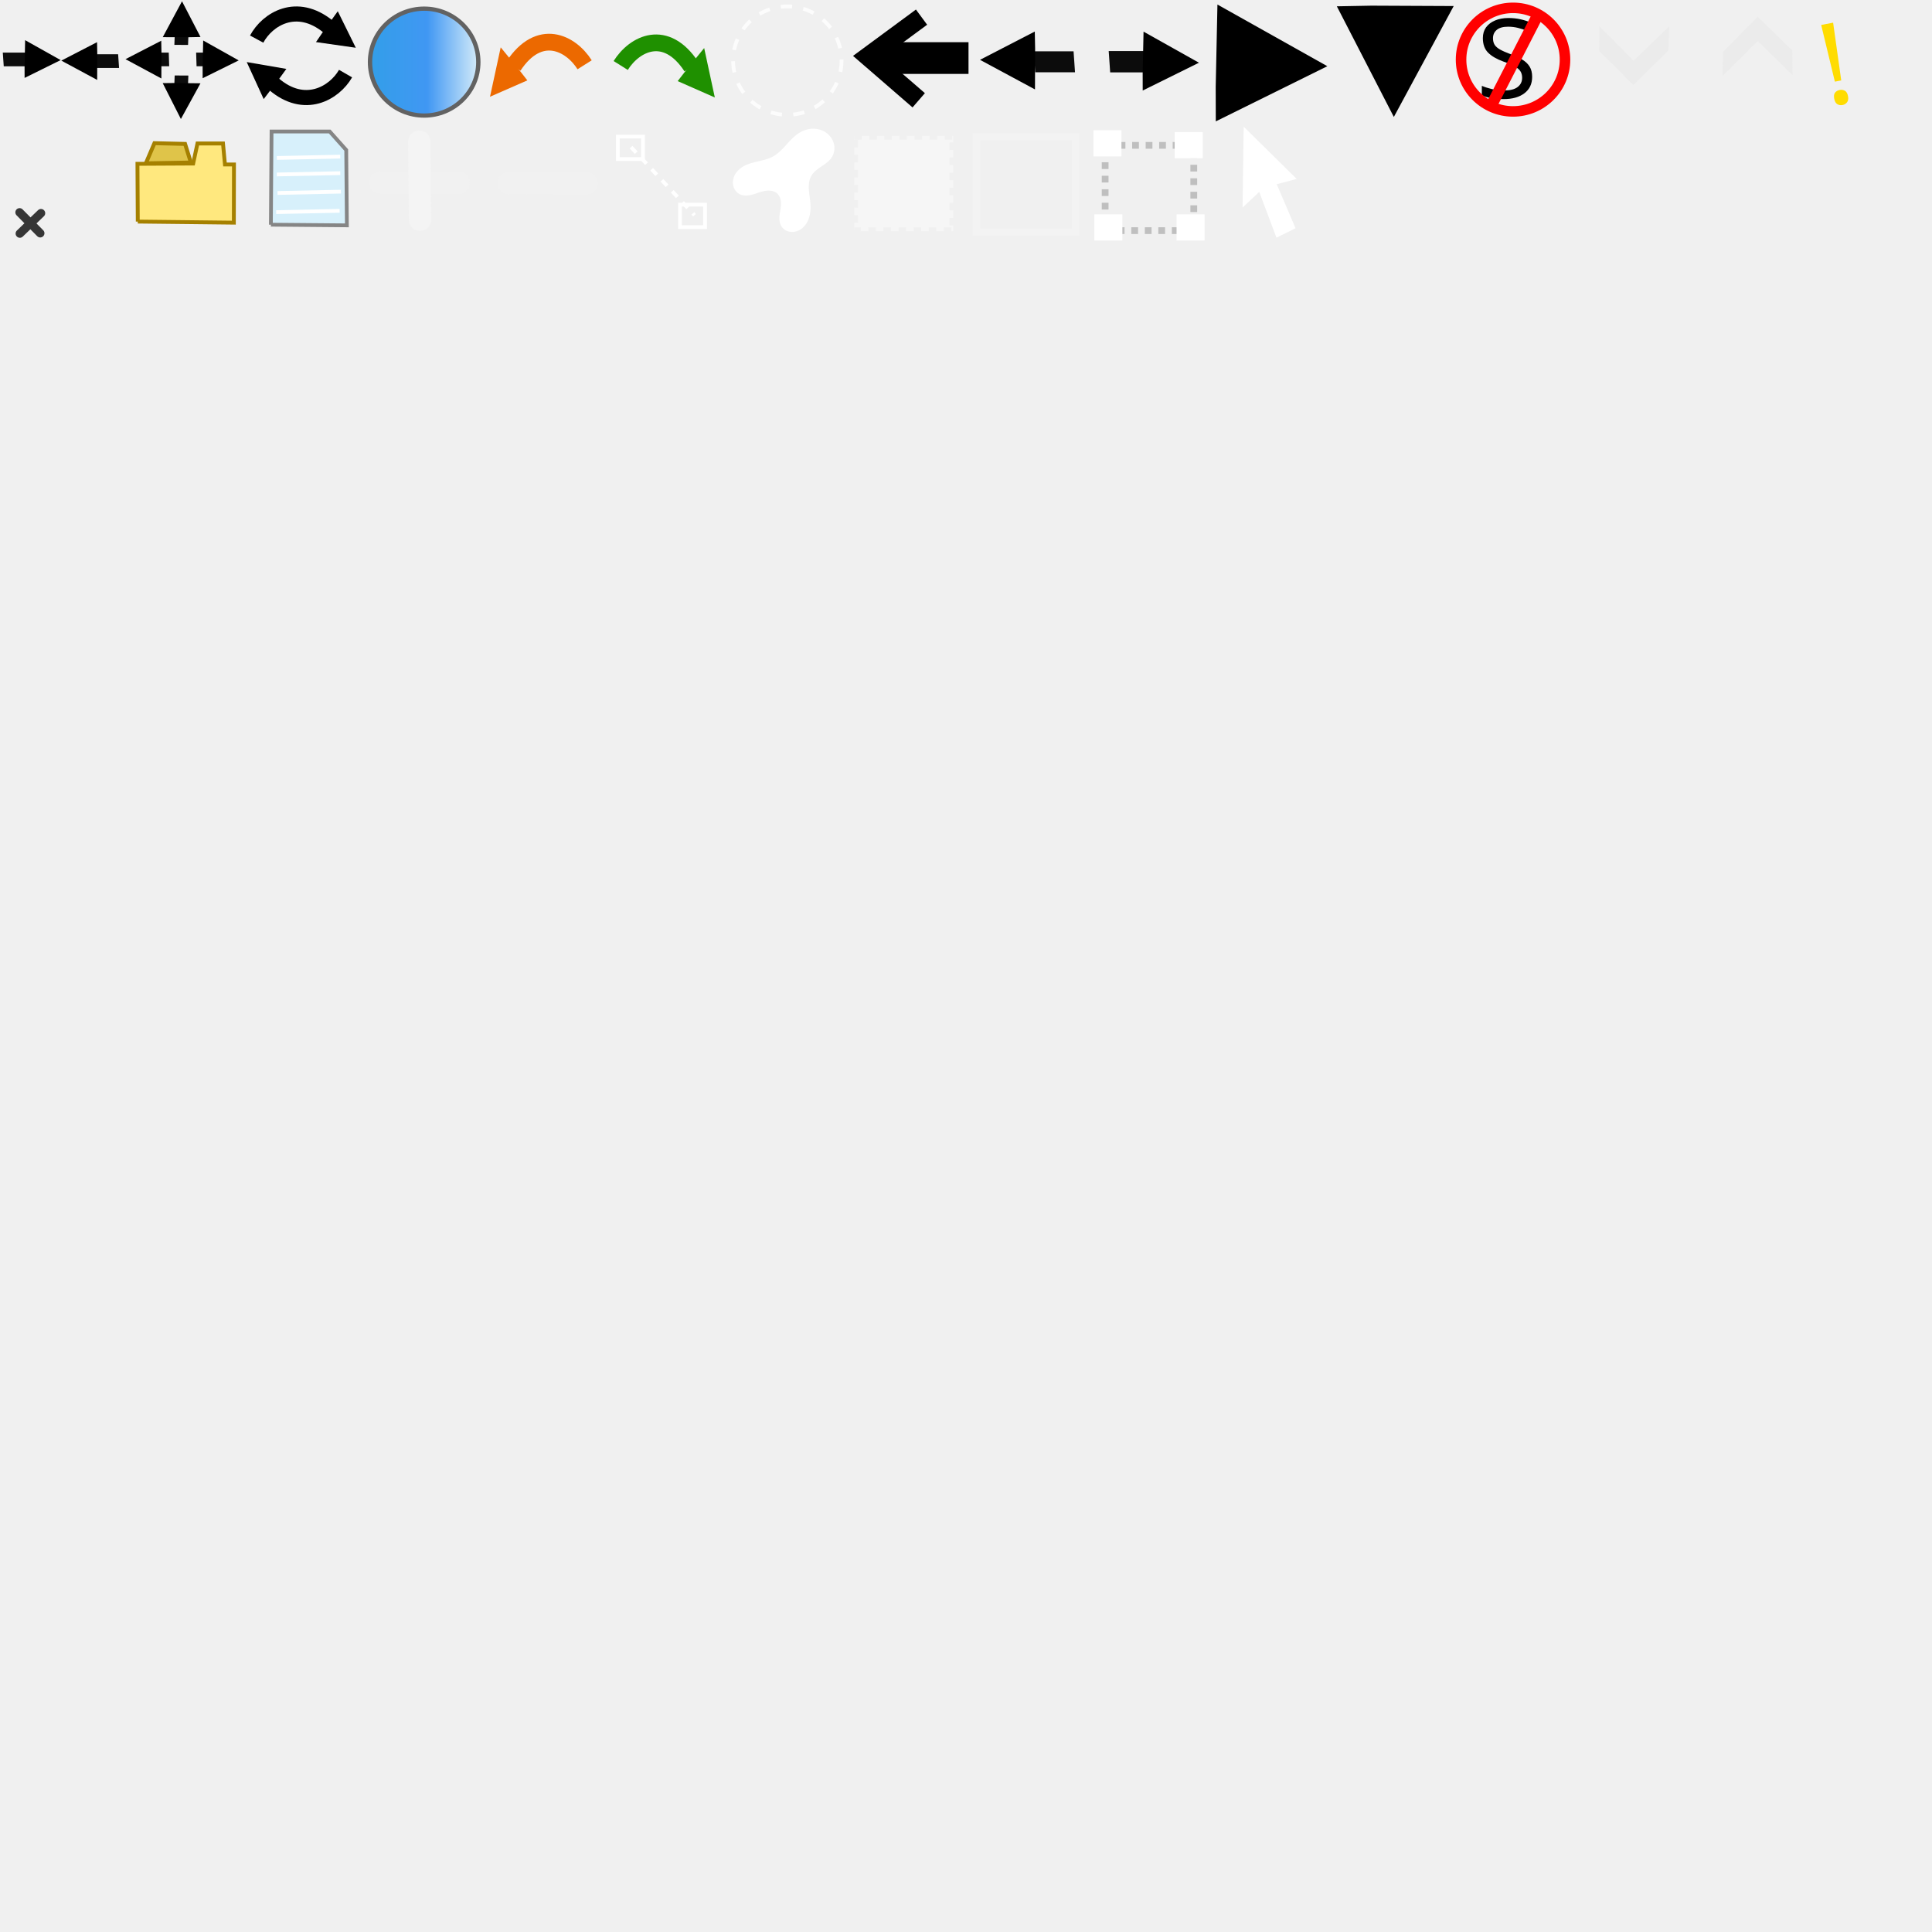
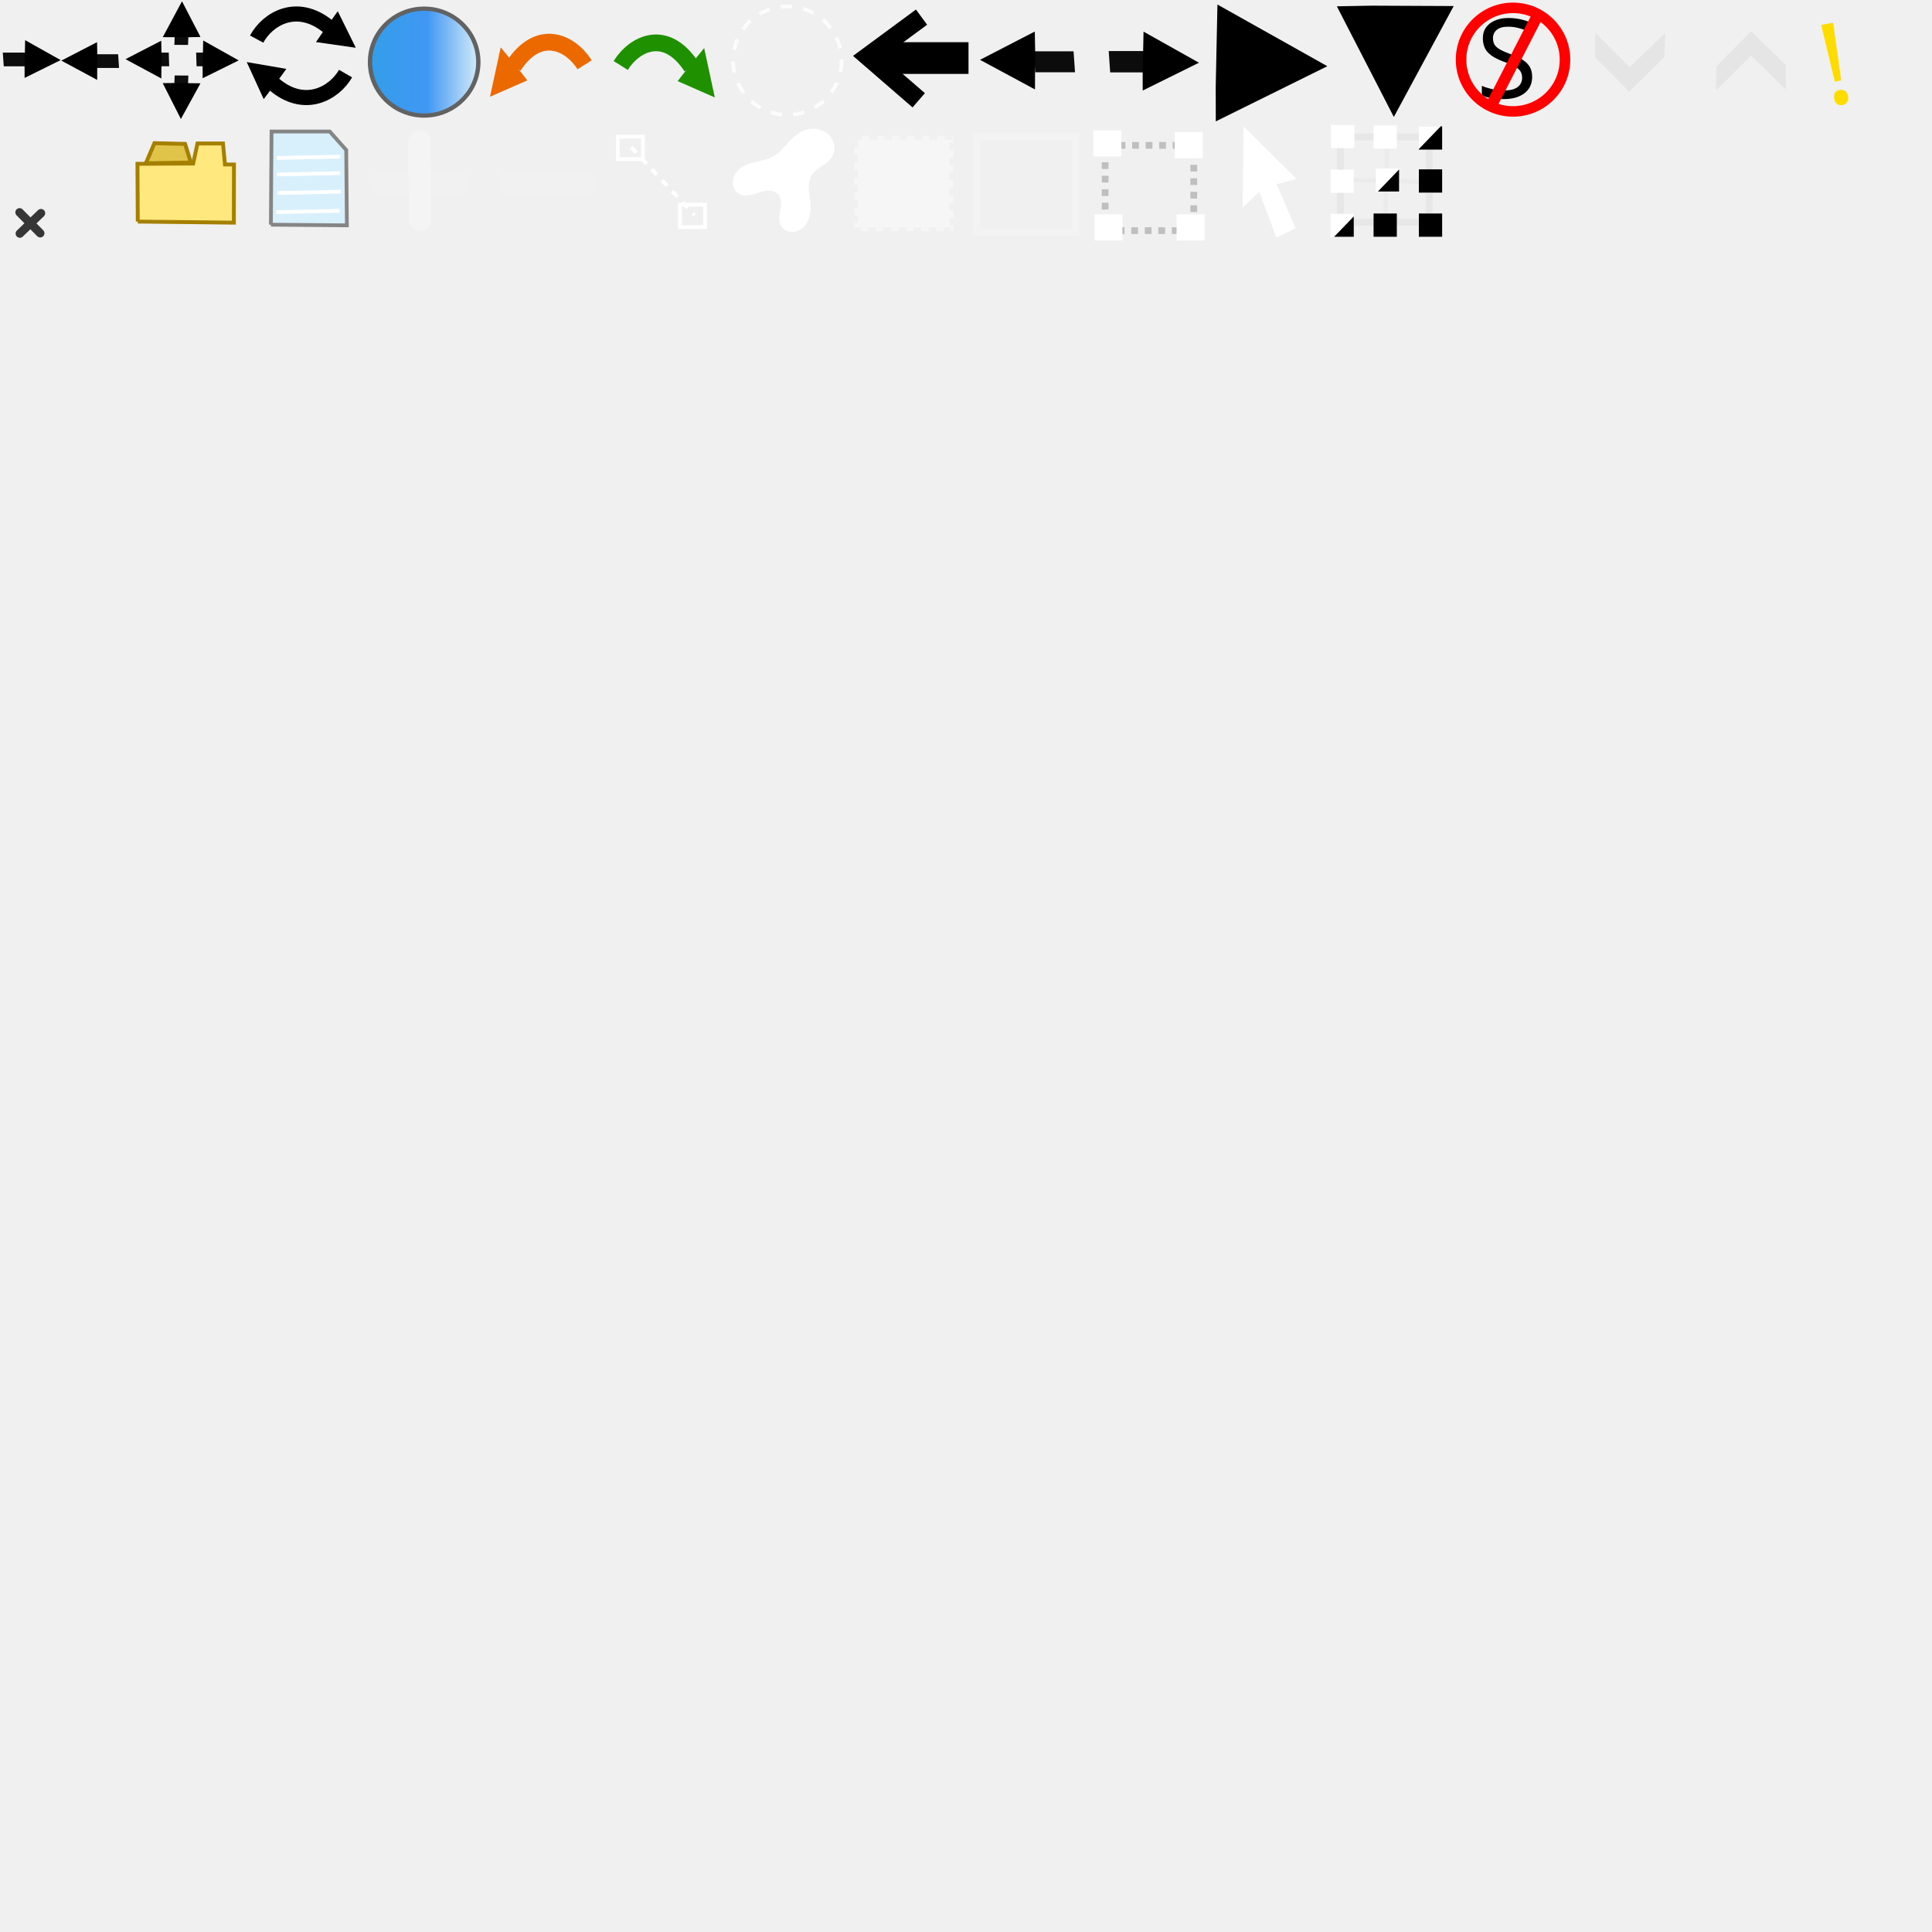
<svg xmlns="http://www.w3.org/2000/svg" xmlns:xlink="http://www.w3.org/1999/xlink" width="512" height="512" id="svg16099" version="1.1">
  <defs id="defs16101">
    <linearGradient id="linearGradient5609">
      <stop id="stop5611" offset="0" style="stop-color:#0089e6;stop-opacity:1;" />
      <stop style="stop-color:#1280f4;stop-opacity:1;" offset="0.528" id="stop5613" />
      <stop id="stop5615" offset="1" style="stop-color:#d4eefc;stop-opacity:1;" />
    </linearGradient>
    <linearGradient id="linearGradient5481">
      <stop style="stop-color:#e66700;stop-opacity:1;" offset="0" id="stop5483" />
      <stop id="stop5491" offset="0.528" style="stop-color:#f47712;stop-opacity:1;" />
      <stop style="stop-color:#f8bb8a;stop-opacity:1;" offset="1" id="stop5485" />
    </linearGradient>
    <marker orient="auto" refY="0.0" refX="0.0" id="Arrow2Send" style="overflow:visible;">
      <path id="path17173" style="fill-rule:evenodd;stroke-width:0.625;stroke-linejoin:round;" d="M 8.719,4.034 L -2.207,0.016 L 8.719,-4.002 C 6.973,-1.63 6.983,1.616 8.719,4.034 z " transform="scale(0.3) rotate(180) translate(-2.3,0)" />
    </marker>
    <marker orient="auto" refY="0.0" refX="0.0" id="Arrow2Mend" style="overflow:visible;">
      <path id="path17167" style="fill-rule:evenodd;stroke-width:0.625;stroke-linejoin:round;" d="M 8.719,4.034 L -2.207,0.016 L 8.719,-4.002 C 6.973,-1.63 6.983,1.616 8.719,4.034 z " transform="scale(0.6) rotate(180) translate(0,0)" />
    </marker>
    <marker orient="auto" refY="0.0" refX="0.0" id="Arrow1Send" style="overflow:visible;">
      <path id="path17155" d="M 0.0,0.0 L 5.0,-5.0 L -12.5,0.0 L 5.0,5.0 L 0.0,0.0 z " style="fill-rule:evenodd;stroke:#000000;stroke-width:1.0pt;" transform="scale(0.2) rotate(180) translate(6,0)" />
    </marker>
    <marker orient="auto" refY="0.0" refX="0.0" id="Arrow2Lend" style="overflow:visible;">
      <path id="path17161" style="fill-rule:evenodd;stroke-width:0.625;stroke-linejoin:round;" d="M 8.719,4.034 L -2.207,0.016 L 8.719,-4.002 C 6.973,-1.63 6.983,1.616 8.719,4.034 z " transform="scale(1.1) rotate(180) translate(1,0)" />
    </marker>
    <linearGradient id="linearGradient17126">
      <stop style="stop-color:#008080;stop-opacity:1;" offset="0" id="stop17128" />
      <stop style="stop-color:#00b3b3;stop-opacity:1;" offset="1" id="stop17130" />
    </linearGradient>
    <linearGradient id="linearGradient17116">
      <stop style="stop-color:#b3a500;stop-opacity:1;" offset="0" id="stop17118" />
      <stop style="stop-color:#eaa500;stop-opacity:1;" offset="1" id="stop17120" />
    </linearGradient>
    <marker orient="auto" refY="0" refX="0" id="Arrow2Send-2" style="overflow:visible">
      <path id="path17173-2" style="fill-rule:evenodd;stroke-width:0.625;stroke-linejoin:round" d="M 8.719,4.034 -2.207,0.016 8.719,-4.002 c -1.745,2.372 -1.735,5.617 -6e-7,8.035 z" transform="matrix(-0.3,0,0,-0.3,0.69,0)" />
    </marker>
    <marker orient="auto" refY="0" refX="0" id="Arrow2Send-6" style="overflow:visible">
      <path id="path17173-8" style="fill-rule:evenodd;stroke-width:0.625;stroke-linejoin:round" d="M 8.719,4.034 -2.207,0.016 8.719,-4.002 c -1.745,2.372 -1.735,5.617 -6e-7,8.035 z" transform="matrix(-0.3,0,0,-0.3,0.69,0)" />
    </marker>
    <marker orient="auto" refY="0" refX="0" id="Arrow2Send-7" style="overflow:visible">
      <path id="path17173-6" style="fill-rule:evenodd;stroke-width:0.625;stroke-linejoin:round" d="M 8.719,4.034 -2.207,0.016 8.719,-4.002 c -1.745,2.372 -1.735,5.617 -6e-7,8.035 z" transform="matrix(-0.3,0,0,-0.3,0.69,0)" />
    </marker>
    <marker orient="auto" refY="0" refX="0" id="Arrow2Send-8" style="overflow:visible">
      <path id="path17173-9" style="fill-rule:evenodd;stroke-width:0.625;stroke-linejoin:round" d="M 8.719,4.034 -2.207,0.016 8.719,-4.002 c -1.745,2.372 -1.735,5.617 -6e-7,8.035 z" transform="matrix(-0.3,0,0,-0.3,0.69,0)" />
    </marker>
    <marker orient="auto" refY="0" refX="0" id="Arrow2Send-79" style="overflow:visible">
      <path id="path17173-5" style="fill-rule:evenodd;stroke-width:0.625;stroke-linejoin:round" d="M 8.719,4.034 -2.207,0.016 8.719,-4.002 c -1.745,2.372 -1.735,5.617 -6e-7,8.035 z" transform="matrix(-0.3,0,0,-0.3,0.69,0)" />
    </marker>
    <marker orient="auto" refY="0" refX="0" id="Arrow2Send-3" style="overflow:visible">
      <path id="path17173-1" style="fill-rule:evenodd;stroke-width:0.625;stroke-linejoin:round" d="M 8.719,4.034 -2.207,0.016 8.719,-4.002 c -1.745,2.372 -1.735,5.617 -6e-7,8.035 z" transform="matrix(-0.3,0,0,-0.3,0.69,0)" />
    </marker>
    <marker orient="auto" refY="0" refX="0" id="Arrow2Send-33" style="overflow:visible">
      <path id="path17173-4" style="fill-rule:evenodd;stroke-width:0.625;stroke-linejoin:round" d="M 8.719,4.034 -2.207,0.016 8.719,-4.002 c -1.745,2.372 -1.735,5.617 -6e-7,8.035 z" transform="matrix(-0.3,0,0,-0.3,0.69,0)" />
    </marker>
    <marker orient="auto" refY="0" refX="0" id="Arrow2Send-1" style="overflow:visible">
      <path id="path17173-3" style="fill-rule:evenodd;stroke-width:0.625;stroke-linejoin:round" d="M 8.719,4.034 -2.207,0.016 8.719,-4.002 c -1.745,2.372 -1.735,5.617 -6e-7,8.035 z" transform="matrix(-0.3,0,0,-0.3,0.69,0)" />
    </marker>
    <linearGradient xlink:href="#linearGradient5481-5" id="linearGradient5489-4" x1="355.899" y1="17.125" x2="380.476" y2="17.125" gradientUnits="userSpaceOnUse" />
    <linearGradient id="linearGradient5481-5">
      <stop style="stop-color:#e66700;stop-opacity:1;" offset="0" id="stop5483-2" />
      <stop id="stop5491-9" offset="0.528" style="stop-color:#f47712;stop-opacity:1;" />
      <stop style="stop-color:#f8bb8a;stop-opacity:1;" offset="1" id="stop5485-9" />
    </linearGradient>
    <linearGradient y2="17.125" x2="380.476" y1="17.125" x1="355.899" gradientUnits="userSpaceOnUse" id="linearGradient5588" xlink:href="#linearGradient5609" />
  </defs>
  <g id="layer1" transform="translate(0,-540.3622)">
    <path style="fill:none;stroke:#000000;stroke-width:4;stroke-linecap:butt;stroke-linejoin:miter;stroke-miterlimit:4;stroke-opacity:1;stroke-dasharray:none;marker-mid:none;marker-end:none" d="m 68.019,550.723 c 2.848,-5.294 10.58,-10.093 18.942,-3.309" id="path4144" />
    <path style="fill:#000000;fill-opacity:1;stroke:none" d="m 85.405,549.072 -1.666,2.443 10.55,1.504 -4.777,-9.676 z" id="path5370" />
    <path style="fill:none;stroke:#000000;stroke-width:4;stroke-linecap:butt;stroke-linejoin:miter;stroke-miterlimit:4;stroke-opacity:1;stroke-dasharray:none;marker-mid:none;marker-end:none" d="m 91.578,559.866 c -3,5.209 -10.868,9.782 -19.03,2.759" id="path4144-0" />
    <path style="fill:#000000;fill-opacity:1;stroke:none" d="m 74.152,561.013 1.736,-2.393 -10.502,-1.809 4.495,9.811 z" id="path5370-2" />
    <path style="fill:#000000;fill-opacity:1;stroke:none" d="m 53.697,558.138 0.007,2.957 9.552,-4.724 -9.411,-5.28 z" id="path5370-5" />
    <path style="fill:#000000;fill-opacity:1;stroke:none" d="m 42.788,554.109 -0.059,-2.956 -9.468,4.89 9.502,5.115 z" id="path5370-5-0" />
    <path style="fill:#000000;fill-opacity:1;stroke:none" d="m 50.179,550.228 2.956,-0.062 -4.901,-9.463 -5.104,9.508 z" id="path5370-5-9" />
    <path style="fill:#000000;fill-opacity:1;stroke:none" d="m 46.079,562.357 -2.957,0.035 4.814,9.507 5.191,-9.461 z" id="path5370-5-00" />
    <path style="fill:#000000;fill-opacity:1;stroke:none" d="m 25.778,554.492 -0.059,-2.956 -9.468,4.89 9.502,5.115 z" id="path5370-5-0-6" />
    <path style="fill:#000000;fill-opacity:1;stroke:none" d="m 6.512,558.054 0.007,2.957 9.552,-4.724 -9.411,-5.28 z" id="path5370-5-1" />
    <rect style="opacity:0.947;fill:#000000;fill-opacity:1;stroke:none" id="rect5558" width="6.875" height="3.634" x="-13.829" y="556.06" transform="matrix(1,0,0.06880209,0.9976303,0,0)" />
    <rect style="opacity:0.947;fill:#000000;fill-opacity:1;stroke:none" id="rect5558-3" width="6.875" height="3.634" x="-37.486" y="555.621" transform="matrix(1,0,0.06880209,0.9976303,0,0)" />
    <rect style="opacity:0.947;fill:#000000;fill-opacity:1;stroke:none" id="rect5558-8" width="3.136" height="3.627" x="24.149" y="554.574" transform="matrix(1,0,0.0314424,0.9995056,0,0)" />
    <rect style="opacity:0.947;fill:#000000;fill-opacity:1;stroke:none" id="rect5558-8-9" width="3.136" height="3.627" x="34.541" y="554.574" transform="matrix(1,0,0.0314424,0.9995056,0,0)" />
    <rect style="opacity:0.947;fill:#000000;fill-opacity:1;stroke:none" id="rect5558-8-3" width="3.136" height="3.627" x="549.095" y="-70.566" transform="matrix(-0.03753503,0.9992953,-0.9999814,-0.00609623,0,0)" />
    <rect style="opacity:0.947;fill:#000000;fill-opacity:1;stroke:none" id="rect5558-8-3-4" width="3.136" height="3.627" x="560.348" y="-70.951" transform="matrix(-0.03753503,0.9992953,-0.9999814,-0.00609623,0,0)" />
    <path style="opacity:0.792;fill:url(#linearGradient5588);fill-opacity:1;stroke:#3c3c3c;stroke-width:0.951;stroke-linecap:round;stroke-linejoin:miter;stroke-miterlimit:4;stroke-opacity:1;stroke-dasharray:none;stroke-dashoffset:0" id="path3171-8" d="m 380,17.125 c 0,6.627 -5.289,12 -11.812,12 -6.524,0 -11.812,-5.373 -11.812,-12 0,-6.627 5.289,-12 11.812,-12 6.524,0 11.812,5.373 11.812,12 z" transform="matrix(1.21511,0,0,1.180499,-334.9794,536.606)" />
    <flowRoot xml:space="preserve" id="flowRoot5564" style="font-size:40px;font-style:normal;font-weight:normal;line-height:125%;letter-spacing:0px;word-spacing:0px;fill:#000000;fill-opacity:1;stroke:none;font-family:Sans" transform="matrix(0.6457183,0,0,0.6143291,-119.215,558.3443)">
      <flowRegion id="flowRegion5566">
        <rect id="rect5568" width="78.75" height="72.5" x="346.25" y="-22" />
      </flowRegion>
      <flowPara id="flowPara5570" style="font-weight:bold;-inkscape-font-specification:Sans Bold">?</flowPara>
    </flowRoot>
    <path style="fill:none;stroke:#ec6900;stroke-width:4.445;stroke-linecap:butt;stroke-linejoin:miter;stroke-miterlimit:4;stroke-opacity:1;stroke-dasharray:none;marker-mid:none;marker-end:none" d="m 154.932,557.528 c -3.712,-5.879 -12.041,-10.001 -18.862,0.347" id="path4144-1" />
    <path style="fill:#ec6900;fill-opacity:1;stroke:none" d="m 137.698,559.035 2.052,2.63 -9.894,4.332 2.837,-13.085 z" id="path5370-7" />
    <path style="fill:none;stroke:#1f9000;stroke-width:4.435;stroke-linecap:butt;stroke-linejoin:miter;stroke-miterlimit:4;stroke-opacity:1;stroke-dasharray:none;marker-mid:none;marker-end:none" d="m 164.493,557.715 c 3.692,-5.884 11.976,-10.009 18.761,0.347" id="path4144-1-9" />
    <path style="fill:#1f9000;fill-opacity:1;stroke:none" d="m 181.635,559.224 -2.041,2.633 9.841,4.336 -2.822,-13.096 z" id="path5370-7-4" />
    <path style="opacity:0.779;fill:none;stroke:#ffffff;stroke-width:0.896;stroke-linecap:butt;stroke-linejoin:miter;stroke-miterlimit:4;stroke-opacity:1;stroke-dasharray:2.688, 2.688;stroke-dashoffset:0" id="path4315" d="m 220.663,52.595 c 0,7.112 -5.766,12.878 -12.878,12.878 -7.112,0 -12.878,-5.766 -12.878,-12.878 0,-7.112 5.766,-12.878 12.878,-12.878 7.112,0 12.878,5.766 12.878,12.878 z" transform="matrix(1.115993,0,0,1.115993,-23.23481,497.732)" />
    <rect style="fill:#000000;fill-opacity:1;stroke:none" id="rect3224" width="23.641" height="8.406" x="233.025" y="551.544" />
    <path style="fill:none;stroke:#000000;stroke-width:5;stroke-linecap:butt;stroke-linejoin:miter;stroke-miterlimit:4;stroke-opacity:1;stroke-dasharray:none" d="M 243.468,566.94 230.063,555.332 244.218,544.904" id="path4074" />
    <path style="fill:#000000;fill-opacity:1;stroke:none" d="m 274.319,553.253 -0.09,-4.532 -14.517,7.497 14.568,7.842 z" id="path5370-5-0-6-5" />
    <path style="fill:#000000;fill-opacity:1;stroke:none" d="m 302.82,559.741 0.011,4.613 14.903,-7.37 -14.683,-8.238 z" id="path5370-5-1-2" />
    <rect style="opacity:0.947;fill:#000000;fill-opacity:1;stroke:none" id="rect5558-3-3" width="10.726" height="5.669" x="255.618" y="555.207" transform="matrix(1,0,0.06880209,0.9976303,0,0)" />
    <rect style="opacity:0.947;fill:#000000;fill-opacity:1;stroke:none" id="rect5558-1" width="10.541" height="5.571" x="235.762" y="555.28" transform="matrix(1,0,0.06880209,0.9976303,0,0)" />
    <path style="fill:#000000;fill-opacity:1;stroke:none" d="m 322.176,563.377 0.022,9.151 29.564,-14.621 -29.128,-16.342 z" id="path5370-5-1-2-1" />
    <path style="fill:#000000;fill-opacity:1;stroke:none" d="m 363.428,541.864 -9.149,0.172 15.104,29.32 15.862,-29.392 z" id="path5370-5-1-2-1-7" />
    <text xml:space="preserve" style="font-size:29.423px;font-style:normal;font-weight:normal;line-height:125%;letter-spacing:0px;word-spacing:0px;fill:#000000;fill-opacity:1;stroke:none;font-family:Sans" x="389.299" y="569.09" id="text3266" transform="scale(1.004874,0.9951496)">
      <tspan id="tspan3268" x="389.299" y="569.09">S</tspan>
    </text>
    <path style="fill:none;stroke:#ff0000;stroke-width:3.358;stroke-miterlimit:4;stroke-opacity:1;stroke-dasharray:none" id="path3270" d="m 418.013,52.221 c 0,9.14 -7.409,16.549 -16.549,16.549 -9.14,0 -16.549,-7.409 -16.549,-16.549 0,-9.14 7.409,-16.549 16.549,-16.549 9.14,0 16.549,7.409 16.549,16.549 z" transform="matrix(0.8322728,0,0,0.8291614,66.84231,512.8661)" />
    <path style="fill:none;stroke:#ff0000;stroke-width:3;stroke-linecap:butt;stroke-linejoin:miter;stroke-miterlimit:4;stroke-opacity:1;stroke-dasharray:none" d="m 407.971,543.489 -13.134,25.568" id="path4112" />
-     <path style="fill:#ebebeb;fill-opacity:1;stroke:none" d="m 423.792,553.819 9.041,9.076 9.328,-9.191 0.217,-6.392 -9.46,9.137 -9.087,-9.151 z" id="path3236" />
+     <path style="fill:#e5e5e5;fill-opacity:1;stroke:none" d="m 422.741,555.57 9.041,9.076 9.328,-9.191 0.217,-6.392 -9.46,9.137 -9.087,-9.151 z" id="path3236" />
    <text xml:space="preserve" style="font-size:30.092px;font-style:normal;font-variant:normal;font-weight:normal;font-stretch:normal;line-height:125%;letter-spacing:0px;word-spacing:0px;fill:#ffdc00;fill-opacity:1;stroke:none;font-family:MV Boli;-inkscape-font-specification:MV Boli" x="369.323" y="649.106" id="text3255" transform="matrix(0.9823378,-0.187116,0.187116,0.9823378,0,0)">
      <tspan id="tspan3257" x="369.323" y="649.106">!</tspan>
    </text>
    <path style="fill:#000000;fill-opacity:1;stroke:#363636;stroke-width:2.239;stroke-linecap:round;stroke-linejoin:miter;stroke-miterlimit:4;stroke-opacity:1;stroke-dasharray:none" d="m 5.258,602.256 5.604,-5.396" id="path5452-5-5-1-7" />
    <path style="fill:#000000;fill-opacity:1;stroke:#363636;stroke-width:2.239;stroke-linecap:round;stroke-linejoin:miter;stroke-miterlimit:4;stroke-opacity:1;stroke-dasharray:none" d="M 10.661,602.171 5.19,596.639" id="path5452-5-5-1-7-4" />
-     <path style="fill:#ebebeb;fill-opacity:1;stroke:none" d="m 474.983,553.74 -9.169,-8.946 -9.197,9.322 -0.126,6.394 9.329,-9.271 9.215,9.021 z" id="path3236-8" />
+     <path style="fill:#e5e5e5;fill-opacity:1;stroke:none" d="m 473.231,557.593 -9.169,-8.946 -9.197,9.322 -0.126,6.394 9.329,-9.271 9.215,9.021 z" id="path3236-8" />
    <path style="fill:#ffe87e;fill-opacity:1;stroke:#a58000;stroke-width:1.026px;stroke-linecap:butt;stroke-linejoin:miter;stroke-opacity:1" d="m 36.513,599.083 -0.085,-15.305 14.766,-0.079 1.135,-5.312 6.766,0 0.522,5.565 2.389,0 -0.035,15.416 -25.458,-0.286" id="path4607" />
    <path style="fill:#dfc449;fill-opacity:1;stroke:#a58000;stroke-width:1.042px;stroke-linecap:butt;stroke-linejoin:miter;stroke-opacity:1" d="m 38.651,583.648 2.279,-5.34 8.115,0.191 1.537,4.936 -11.931,0.214" id="path5463" />
    <path style="fill:#d7f0fb;fill-opacity:1;stroke:#858585;stroke-width:1px;stroke-linecap:butt;stroke-linejoin:miter;stroke-opacity:1" d="m 71.789,599.907 0.175,-24.692 15.411,0 4.378,4.903 0.175,19.964 -20.139,-0.175" id="path3262" />
    <path style="fill:none;stroke:#ffffff;stroke-width:1px;stroke-linecap:butt;stroke-linejoin:miter;stroke-opacity:1" d="m 73.19,596.58 16.812,-0.35" id="path4106" />
    <path style="fill:none;stroke:#ffffff;stroke-width:1px;stroke-linecap:butt;stroke-linejoin:miter;stroke-opacity:1" d="m 73.54,591.502 16.812,-0.35" id="path4106-7" />
    <path style="fill:none;stroke:#ffffff;stroke-width:1px;stroke-linecap:butt;stroke-linejoin:miter;stroke-opacity:1" d="m 73.365,586.598 16.812,-0.35" id="path4106-0" />
    <path style="fill:none;stroke:#ffffff;stroke-width:1px;stroke-linecap:butt;stroke-linejoin:miter;stroke-opacity:1" d="m 73.365,582.22 16.812,-0.35" id="path4106-4" />
    <path style="fill:#ffffff;fill-opacity:1;stroke:#f1f1f1;stroke-width:5.946;stroke-linecap:round;stroke-linejoin:miter;stroke-miterlimit:4;stroke-opacity:1;stroke-dasharray:none" d="m 100.866,588.754 20.655,0.08" id="path5452-5-5-1-7-7" />
    <path style="fill:#ffffff;fill-opacity:1;stroke:#f4f4f4;stroke-width:5.946;stroke-linecap:round;stroke-linejoin:miter;stroke-miterlimit:4;stroke-opacity:1;stroke-dasharray:none" d="m 111.317,598.58 -0.198,-20.654" id="path5452-5-5-1-7-4-4" />
    <path style="fill:#ffffff;fill-opacity:1;stroke:#f1f1f1;stroke-width:5.946;stroke-linecap:round;stroke-linejoin:miter;stroke-miterlimit:4;stroke-opacity:1;stroke-dasharray:none" d="m 134.837,588.851 20.655,0.08" id="path5452-5-5-1-7-7-1" />
    <rect style="fill:none;fill-opacity:1;stroke:#ffffff;stroke-opacity:1" id="rect4404" width="6.655" height="5.954" x="163.738" y="576.56" />
    <rect style="fill:none;fill-opacity:1;stroke:#ffffff;stroke-opacity:1" id="rect4404-9" width="6.655" height="5.954" x="180.199" y="594.597" />
    <path style="fill:none;stroke:#ffffff;stroke-width:1;stroke-linecap:butt;stroke-linejoin:miter;stroke-opacity:1;stroke-miterlimit:4;stroke-dasharray:2,2;stroke-dashoffset:0" d="m 167.24,38.999 16.812,18.037" id="path5004" transform="translate(0,540.3622)" />
    <path style="fill:#ffffff;stroke:none;stroke-width:1px;stroke-linecap:butt;stroke-linejoin:miter;stroke-opacity:1;fill-opacity:1" d="m 204.891,581.813 c 1.379,-0.766 2.471,-1.949 3.528,-3.121 1.056,-1.172 2.125,-2.371 3.477,-3.184 1.055,-0.634 2.27,-1.013 3.501,-1.035 1.231,-0.022 2.474,0.321 3.489,1.017 1.015,0.696 1.791,1.75 2.101,2.941 0.31,1.191 0.14,2.51 -0.51,3.556 -0.649,1.044 -1.704,1.757 -2.725,2.441 -1.021,0.685 -2.072,1.407 -2.703,2.462 -0.582,0.973 -0.749,2.143 -0.719,3.276 0.03,1.133 0.243,2.252 0.369,3.378 0.133,1.189 0.167,2.4 -0.051,3.576 -0.218,1.177 -0.7,2.323 -1.505,3.208 -0.805,0.885 -1.952,1.488 -3.148,1.508 -0.598,0.01 -1.201,-0.125 -1.729,-0.406 -0.528,-0.281 -0.98,-0.709 -1.272,-1.231 -0.355,-0.634 -0.467,-1.379 -0.45,-2.105 0.017,-0.726 0.155,-1.443 0.27,-2.16 0.115,-0.717 0.208,-1.446 0.134,-2.168 -0.074,-0.723 -0.329,-1.446 -0.829,-1.972 -0.306,-0.321 -0.694,-0.558 -1.11,-0.709 -0.417,-0.151 -0.862,-0.216 -1.305,-0.218 -0.886,-0.004 -1.754,0.241 -2.596,0.518 -0.842,0.277 -1.678,0.59 -2.553,0.729 -0.875,0.139 -1.809,0.093 -2.593,-0.32 -0.669,-0.352 -1.193,-0.96 -1.478,-1.66 -0.285,-0.7 -0.338,-1.488 -0.185,-2.229 0.152,-0.741 0.504,-1.435 0.981,-2.022 0.477,-0.587 1.077,-1.069 1.734,-1.444 1.207,-0.689 2.582,-1.013 3.936,-1.325 1.354,-0.312 2.73,-0.627 3.945,-1.302" id="path5010" />
    <rect style="fill:#f6f6f6;fill-opacity:1;stroke:#f0f0f0;stroke-width:2;stroke-miterlimit:4;stroke-opacity:1;stroke-dasharray:2, 2;stroke-dashoffset:0" id="rect4109" width="26.252" height="25.261" x="226.359" y="576.364" />
    <rect style="fill:none;fill-opacity:1;stroke:#f3f3f3;stroke-width:2;stroke-miterlimit:4;stroke-opacity:1;stroke-dasharray:none" id="rect4109-9" width="26.252" height="25.261" x="258.802" y="576.611" />
    <rect style="fill:none;stroke:#bfbfbf;stroke-width:1.79;stroke-miterlimit:4;stroke-opacity:1;stroke-dasharray:1.79,1.79;stroke-dashoffset:0" id="rect4109-4" width="23.49" height="22.604" x="292.874" y="578.879" />
    <rect style="fill:#ffffff;fill-opacity:1;stroke:none" id="rect4136" width="7.43" height="6.934" x="289.76" y="574.878" />
    <rect style="fill:#ffffff;fill-opacity:1;stroke:none" id="rect4136-8" width="7.43" height="6.934" x="311.306" y="575.373" />
    <rect style="fill:#ffffff;fill-opacity:1;stroke:none" id="rect4136-8-8" width="7.43" height="6.934" x="311.801" y="597.167" />
    <rect style="fill:#ffffff;fill-opacity:1;stroke:none" id="rect4136-8-8-2" width="7.43" height="6.934" x="290.007" y="597.167" />
    <path style="fill:#ffffff;fill-opacity:1;stroke:none" d="m 338.275,603.353 -4.558,-12.14 -4.423,4.149 0.291,-21.43 14.053,13.849 -5.293,1.4 4.985,11.661 -5.054,2.51" id="path4192" />
+     <path style="fill:none;stroke:#ebebeb;stroke-width:1.182;stroke-linecap:butt;stroke-linejoin:miter;stroke-miterlimit:4;stroke-opacity:1;stroke-dasharray:none;stroke-dashoffset:0" d="m 355.096,588.031 24.882,0.585" id="path4288" />
+     <path style="fill:none;stroke:#ebebeb;stroke-width:1.182;stroke-linecap:butt;stroke-linejoin:miter;stroke-miterlimit:4;stroke-opacity:1;stroke-dasharray:none;stroke-dashoffset:0" d="M 367.684,575.453 367.098,600.317" id="path4284" />
+     <rect style="fill:none;stroke:#e7e7e7;stroke-width:1.792;stroke-miterlimit:4;stroke-opacity:1;stroke-dasharray:none;stroke-dashoffset:0" id="rect4109-4-6" width="23.534" height="22.629" x="355.223" y="576.639" />
+     <path id="rect3970-1-7-4-0-9-4-8-8-7" style="fill:#ffffff;fill-opacity:1;stroke:none" d="m 376.026,597.026 6.147,0 0,6.143 -6.147,0 z m -12.002,0 6.147,0 0,6.143 -6.147,0 z m 12.002,-11.7 6.147,0 0,6.143 -6.147,0 z m -11.416,-0.293 6.147,0 0,6.143 -6.147,0 z m 11.416,-11.115 6.147,0 0,6.143 -6.147,0 z m -12.002,-0.292 6.147,0 0,6.143 -6.147,0 z m -11.27,-0.146 6.147,0 0,6.143 -6.147,0 z m -0.146,23.547 6.147,0 0,6.143 -6.147,0 z m -4e-5,-11.7 6.147,0 0,6.143 -6.147,0 z" />
+     <path style="fill:#000000;fill-opacity:1;stroke:none" d="m 381.813,573.841 -5.799,6.016 0,0.148 6.169,0 0,-6.164 -0.369,0 z m -5.799,11.405 0,6.164 6.169,0 0,-6.164 -6.169,0 z m -5.245,0.037 -5.614,5.832 5.614,0 0,-5.832 z m -6.76,11.663 0,6.164 6.169,0 0,-6.164 -6.169,0 z m 12.005,0 0,6.164 6.169,0 0,-6.164 -6.169,0 z m -17.25,0.775 -5.208,5.389 5.208,0 0,-5.389 z" id="rect3970-1-7-4-0-9-4-8-8" />
+     <flowRoot xml:space="preserve" id="flowRoot4292" style="font-size:12px;font-style:normal;font-variant:normal;font-weight:normal;font-stretch:normal;line-height:125%;letter-spacing:0px;word-spacing:0px;fill:#ff1e1e;fill-opacity:1;stroke:none;font-family:Comic Sans MS;-inkscape-font-specification:Comic Sans MS" transform="matrix(3.317508,0,0,3.317508,-892.0524,443.5523)">
+       <flowRegion id="flowRegion4294">
+         <rect id="rect4296" width="29.719" height="26.252" x="385.851" y="35.754" style="font-style:normal;font-variant:normal;font-weight:normal;font-stretch:normal;font-family:Comic Sans MS;-inkscape-font-specification:Comic Sans MS;fill:#ff1e1e;fill-opacity:1" />
+       </flowRegion>
+       <flowPara id="flowPara4298">x</flowPara>
+     </flowRoot>
  </g>
</svg>
